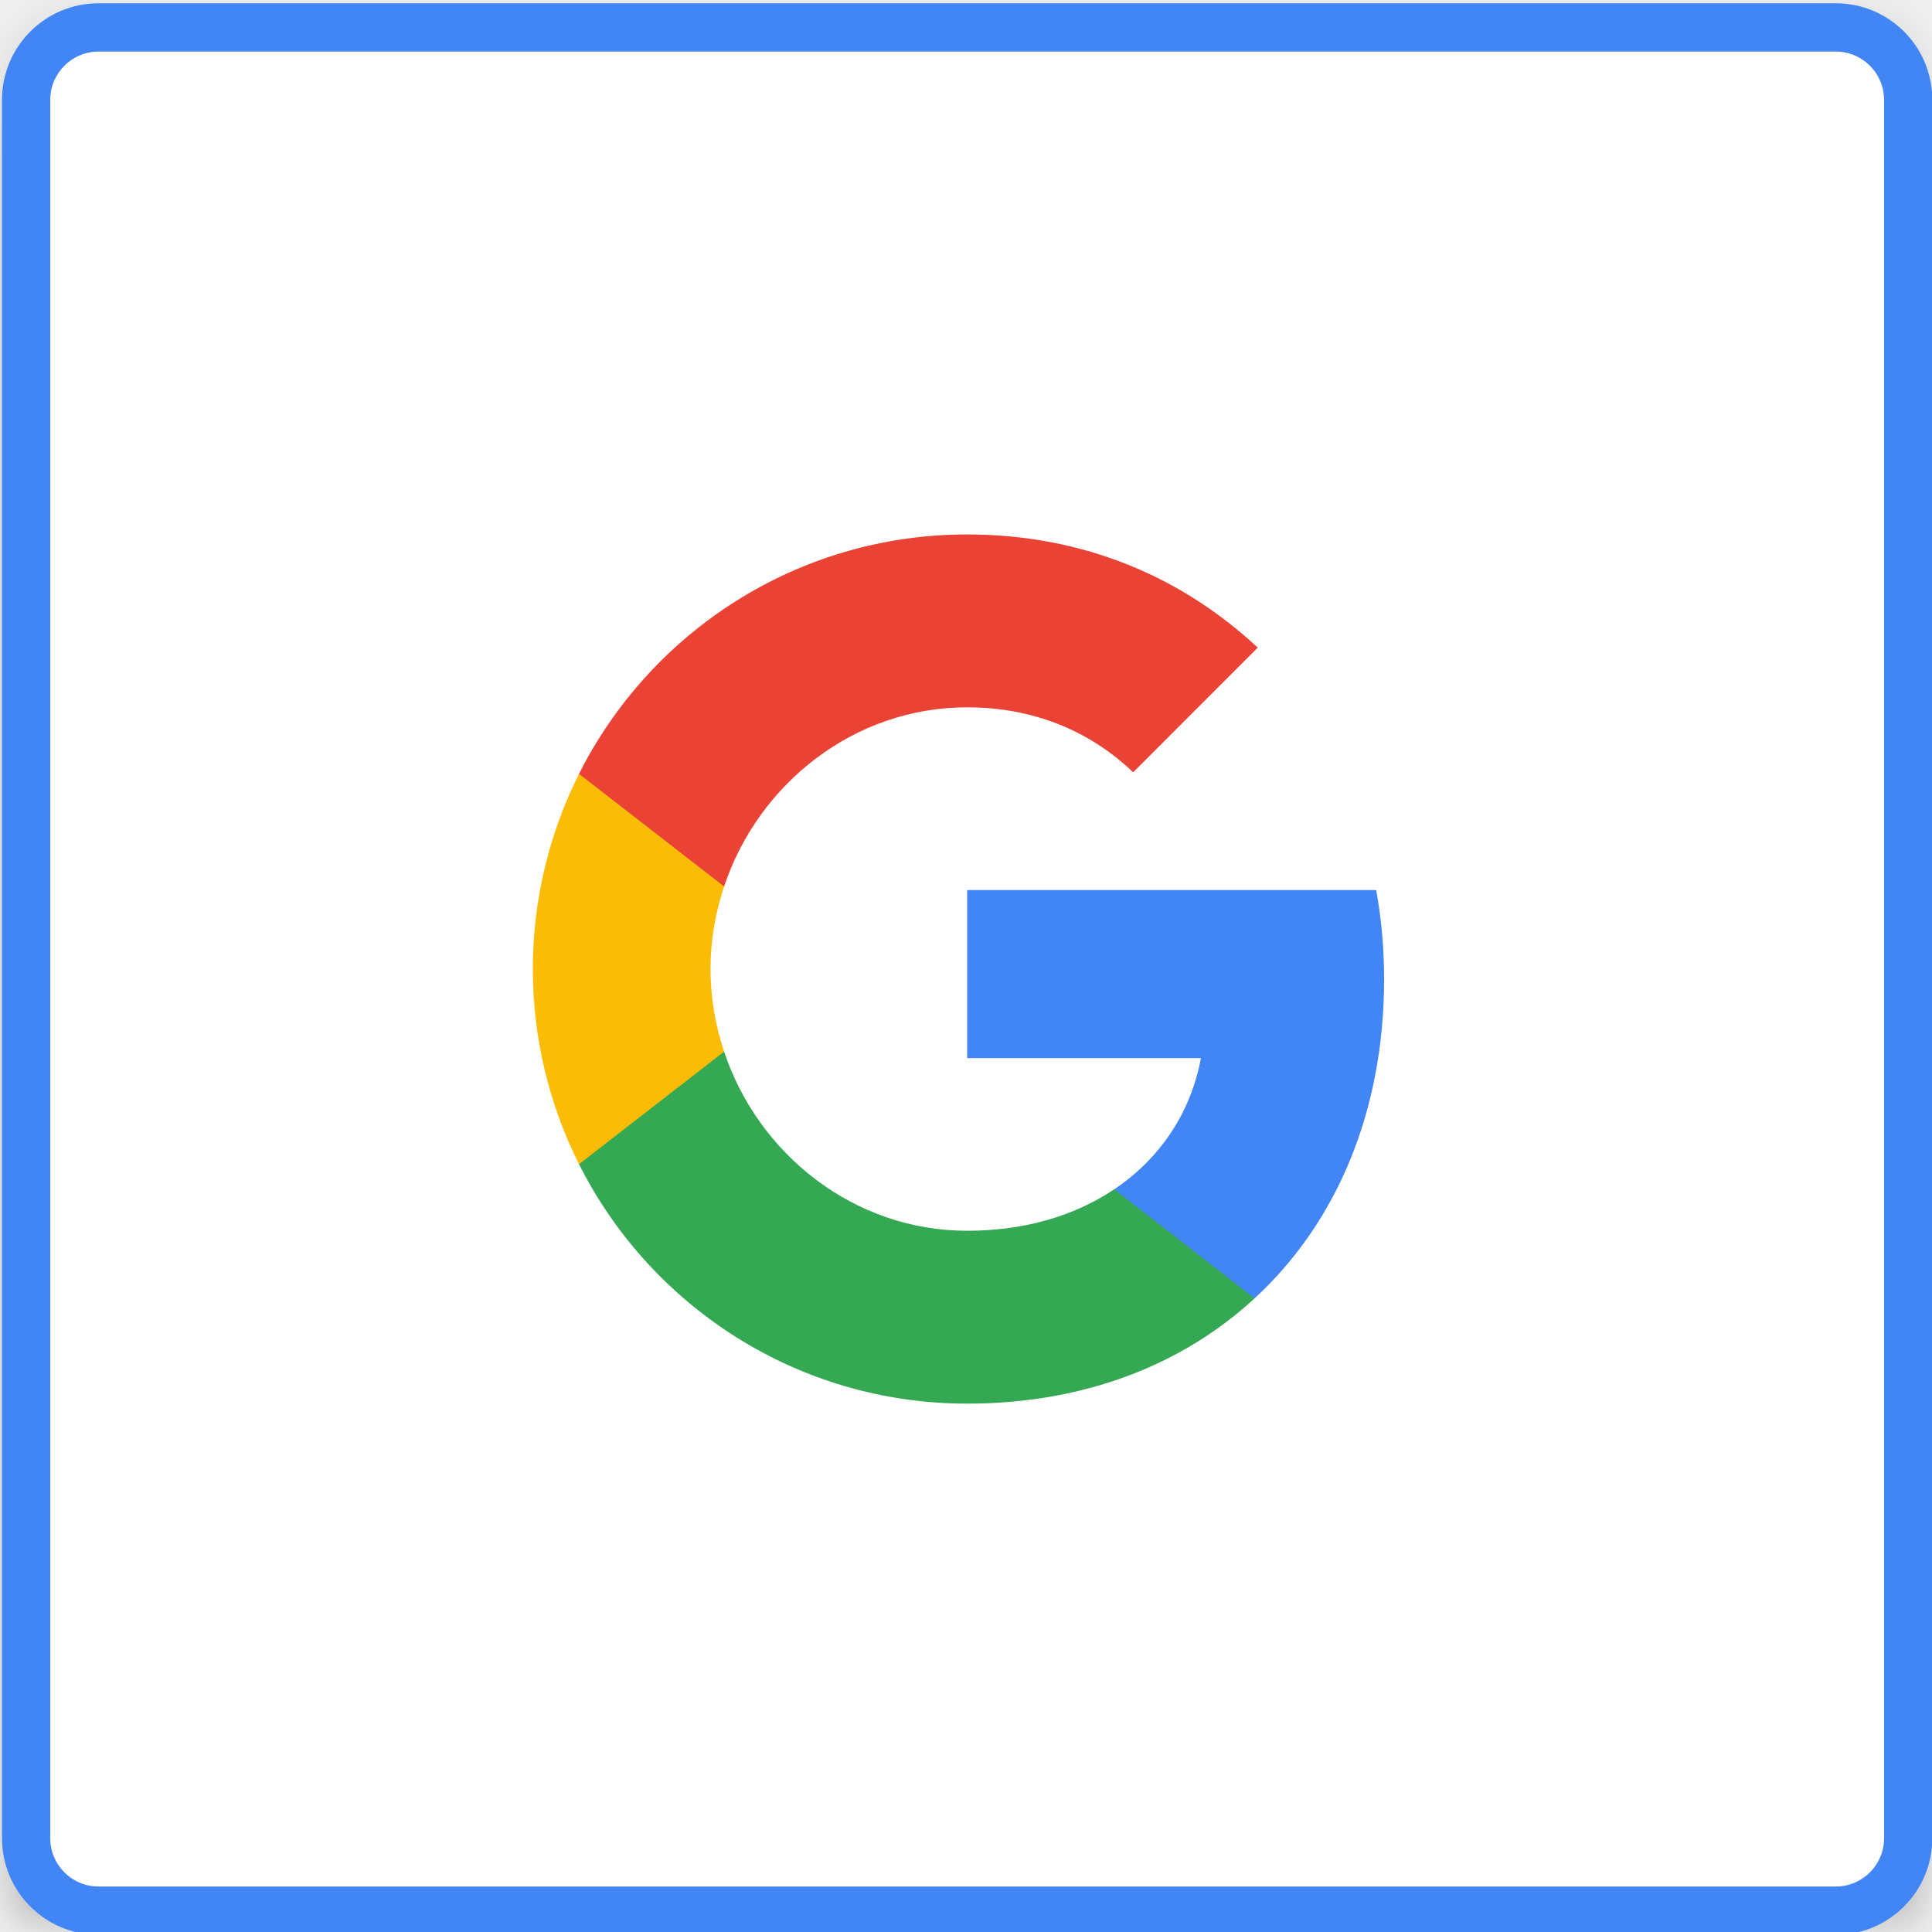
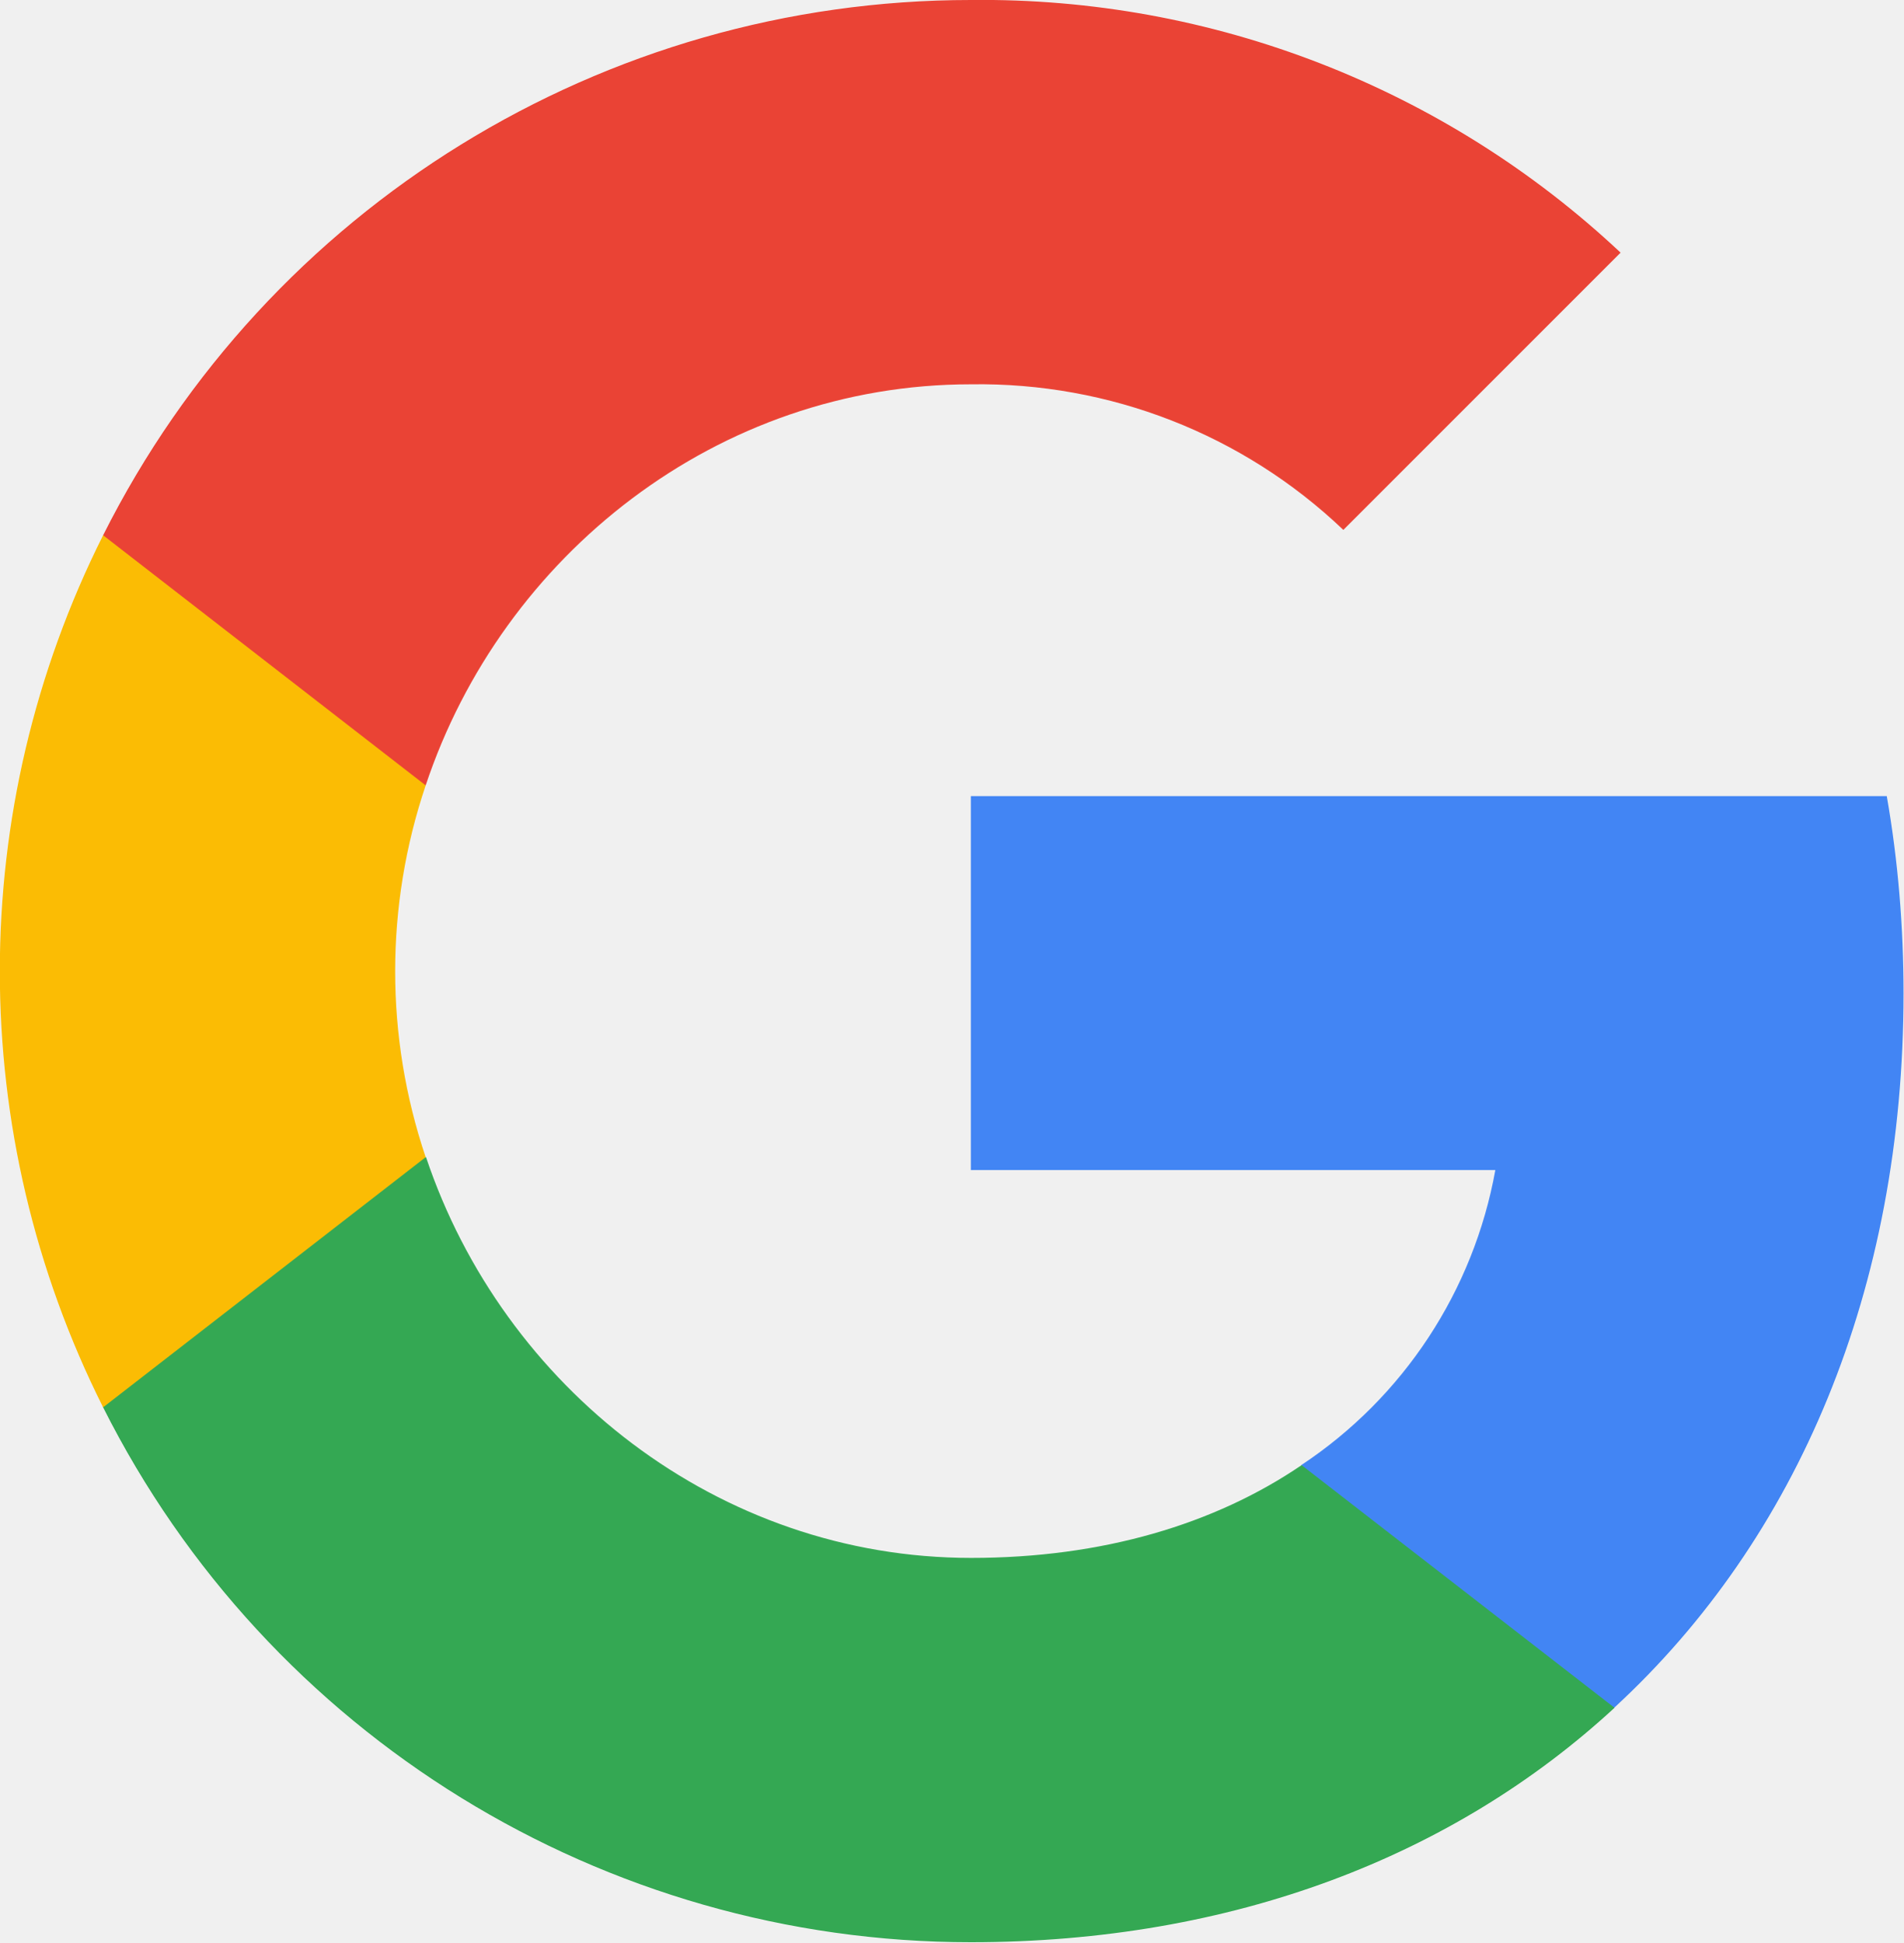
- <svg xmlns="http://www.w3.org/2000/svg" xmlns:xlink="http://www.w3.org/1999/xlink" width="46px" height="46px" viewBox="0 0 46 46" version="1.1" id="svg877">
-   <defs id="defs842">
-     <filter x="-50%" y="-50%" width="200%" height="200%" filterUnits="objectBoundingBox" id="filter-1">
-       <feOffset dx="0" dy="1" in="SourceAlpha" result="shadowOffsetOuter1" id="feOffset819" />
-       <feGaussianBlur stdDeviation="0.5" in="shadowOffsetOuter1" result="shadowBlurOuter1" id="feGaussianBlur821" />
-       <feColorMatrix values="0 0 0 0 0   0 0 0 0 0   0 0 0 0 0  0 0 0 0.168 0" in="shadowBlurOuter1" type="matrix" result="shadowMatrixOuter1" id="feColorMatrix823" />
-       <feOffset dx="0" dy="0" in="SourceAlpha" result="shadowOffsetOuter2" id="feOffset825" />
-       <feGaussianBlur stdDeviation="0.5" in="shadowOffsetOuter2" result="shadowBlurOuter2" id="feGaussianBlur827" />
-       <feColorMatrix values="0 0 0 0 0   0 0 0 0 0   0 0 0 0 0  0 0 0 0.084 0" in="shadowBlurOuter2" type="matrix" result="shadowMatrixOuter2" id="feColorMatrix829" />
-       <feMerge id="feMerge837">
-         <feMergeNode in="shadowMatrixOuter1" id="feMergeNode831" />
-         <feMergeNode in="shadowMatrixOuter2" id="feMergeNode833" />
-         <feMergeNode in="SourceGraphic" id="feMergeNode835" />
-       </feMerge>
-     </filter>
-     <rect id="path-2" x="0" y="0" width="40" height="40" rx="2" />
-     <rect id="path-3" x="5" y="5" width="38" height="38" rx="1" />
-   </defs>
-   <g id="Google-Button" transform="matrix(1.149003,0,0,1.149706,-3.3997,-3.370747)" style="fill:none;fill-rule:evenodd;stroke:none;stroke-width:0.87">
-     <g id="9-PATCH" transform="translate(-608,-219)" style="stroke-width:0.87" />
-     <g id="btn_google_dark_normal" transform="translate(-1,-1)" style="stroke-width:0.87">
-       <g id="button" transform="translate(4,4)" style="stroke-width:0.87;filter:url(#filter-1)">
-         <g id="button-bg" style="stroke-width:0.87">
-           <use xlink:href="#path-2" id="use845" style="fill:#4285f4;fill-rule:evenodd;stroke-width:0.87" x="0" y="0" width="100%" height="100%" />
-           <use xlink:href="#path-2" id="use847" style="fill:none;stroke-width:0.87" x="0" y="0" width="100%" height="100%" />
-           <use xlink:href="#path-2" id="use849" style="fill:none;stroke-width:0.87" x="0" y="0" width="100%" height="100%" />
-           <use xlink:href="#path-2" id="use851" style="fill:none;stroke-width:0.87" x="0" y="0" width="100%" height="100%" />
-         </g>
-       </g>
-       <g id="button-bg-copy" style="stroke-width:0.87">
-         <use xlink:href="#path-3" id="use855" style="fill:#ffffff;fill-rule:evenodd;stroke-width:0.87" x="0" y="0" width="100%" height="100%" />
-         <use xlink:href="#path-3" id="use857" style="fill:none;stroke-width:0.87" x="0" y="0" width="100%" height="100%" />
-         <use xlink:href="#path-3" id="use859" style="fill:none;stroke-width:0.87" x="0" y="0" width="100%" height="100%" />
-         <use xlink:href="#path-3" id="use861" style="fill:none;stroke-width:0.87" x="0" y="0" width="100%" height="100%" />
-       </g>
-       <g id="logo_googleg_48dp" transform="translate(15,15)" style="stroke-width:0.87">
-         <path d="m 17.64,9.205 c 0,-0.638 -0.057,-1.252 -0.164,-1.841 H 9 V 10.845 h 4.844 C 13.635,11.97 13.001,12.923 12.048,13.561 v 2.258 h 2.909 C 16.658,14.253 17.64,11.945 17.64,9.205 Z" id="Shape" style="fill:#4285f4;stroke-width:0.87" />
-         <path d="m 9,18 c 2.43,0 4.467,-0.806 5.956,-2.18 L 12.048,13.561 C 11.242,14.101 10.211,14.42 9,14.42 6.656,14.42 4.672,12.837 3.964,10.71 H 0.957 v 2.332 C 2.438,15.983 5.482,18 9,18 Z" id="path865" style="fill:#34a853;stroke-width:0.87" />
-         <path d="M 3.964,10.71 C 3.784,10.17 3.682,9.593 3.682,9 c 0,-0.593 0.102,-1.17 0.282,-1.71 V 4.958 H 0.957 C 0.348,6.173 0,7.548 0,9 c 0,1.452 0.348,2.827 0.957,4.042 z" id="path867" style="fill:#fbbc05;stroke-width:0.87" />
-         <path d="m 9,3.58 c 1.321,0 2.508,0.454 3.44,1.346 L 15.022,2.344 C 13.463,0.892 11.426,0 9,0 5.482,0 2.438,2.017 0.957,4.958 L 3.964,7.29 C 4.672,5.163 6.656,3.58 9,3.58 Z" id="path869" style="fill:#ea4335;stroke-width:0.87" />
-         <path d="M 0,0 H 18 V 18 H 0 Z" id="path871" style="stroke-width:0.87" />
-       </g>
-       <g id="handles_square" style="stroke-width:0.87" />
-     </g>
-   </g>
+ <svg xmlns="http://www.w3.org/2000/svg" viewBox="0 0 533.5 544.3">
+   <path d="M533.5 278.4c0-18.5-1.5-37.1-4.7-55.3H272.1v104.8h147c-6.1 33.8-25.7 63.7-54.4 82.7v68h87.7c51.5-47.4 81.1-117.4 81.1-200.2z" fill="#4285f4" />
+   <path d="M272.1 544.3c73.4 0 135.3-24.1 180.4-65.7l-87.7-68c-24.4 16.6-55.9 26-92.6 26-71 0-131.2-47.9-152.8-112.3H28.9v70.1c46.2 91.9 140.3 149.9 243.2 149.9z" fill="#34a853" />
+   <path d="M119.3 324.3c-11.4-33.8-11.4-70.4 0-104.2V150H28.9c-38.6 76.9-38.6 167.5 0 244.4l90.4-70.1z" fill="#fbbc04" />
+   <path d="M272.1 107.7c38.8-.6 76.3 14 104.4 40.8l77.7-77.7C405 24.6 339.7-.8 272.1 0 169.2 0 75.1 58 28.9 150l90.4 70.1c21.5-64.5 81.8-112.4 152.8-112.4z" fill="#ea4335" />
</svg>
